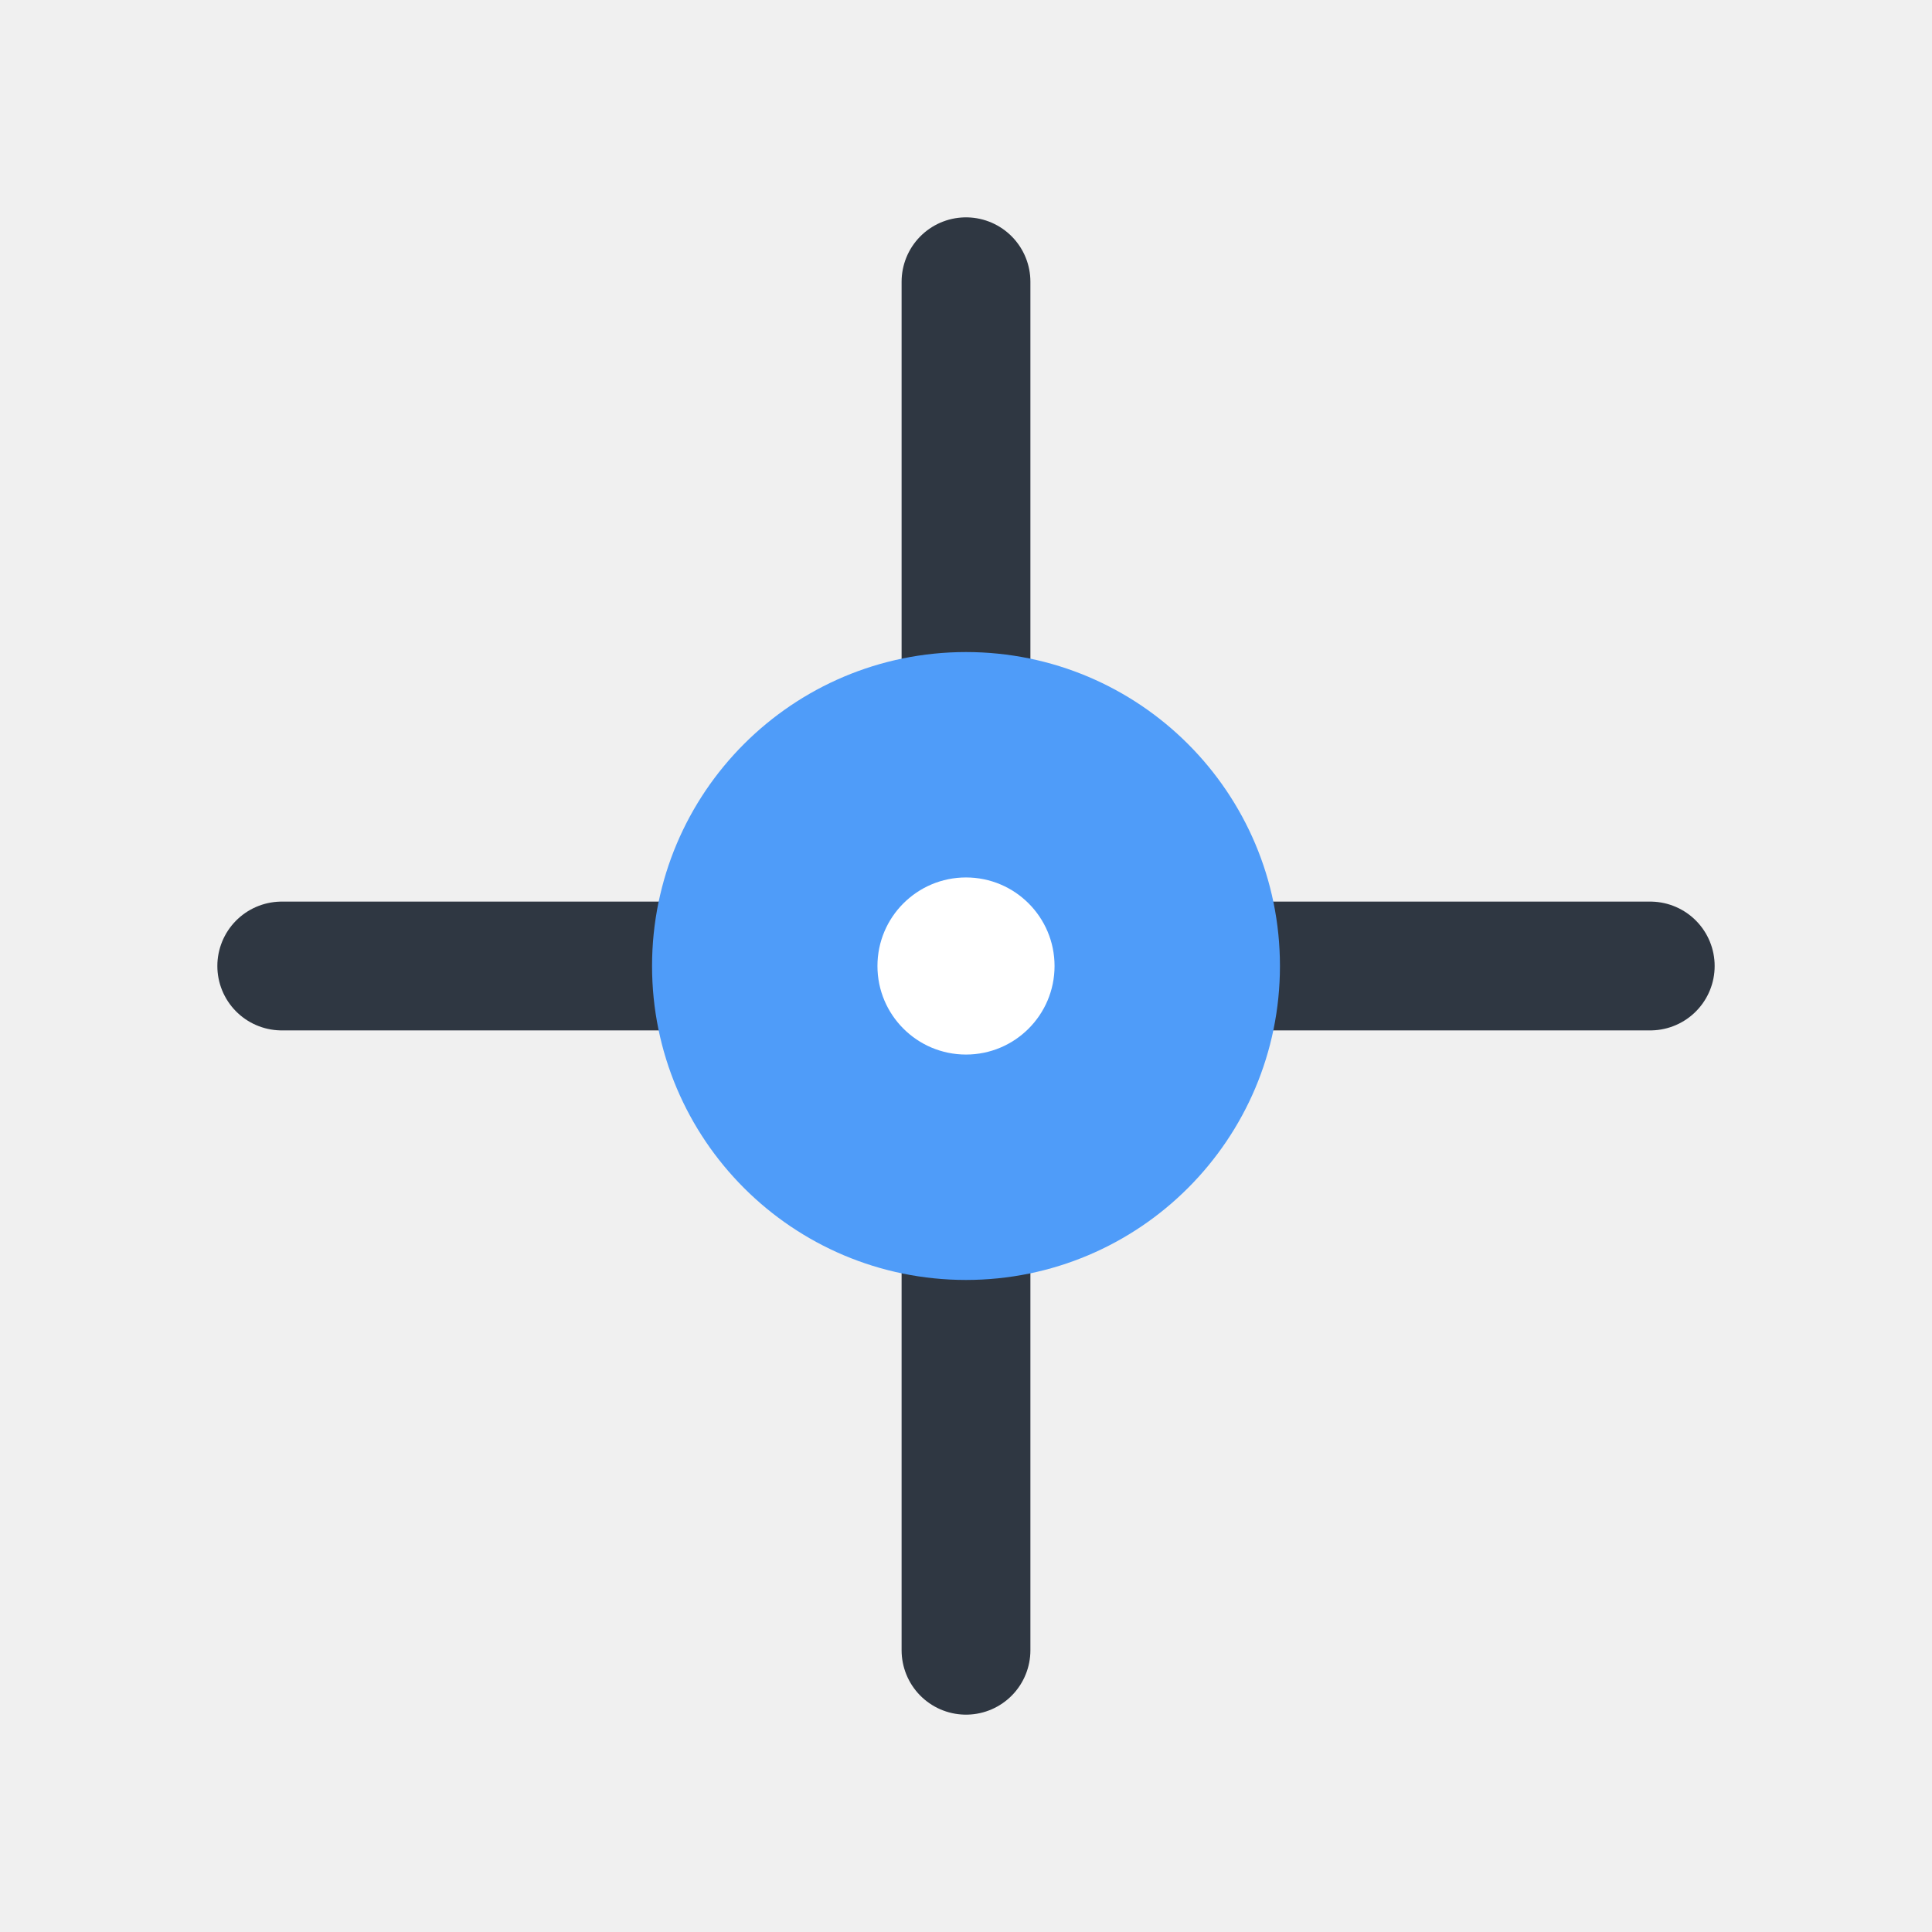
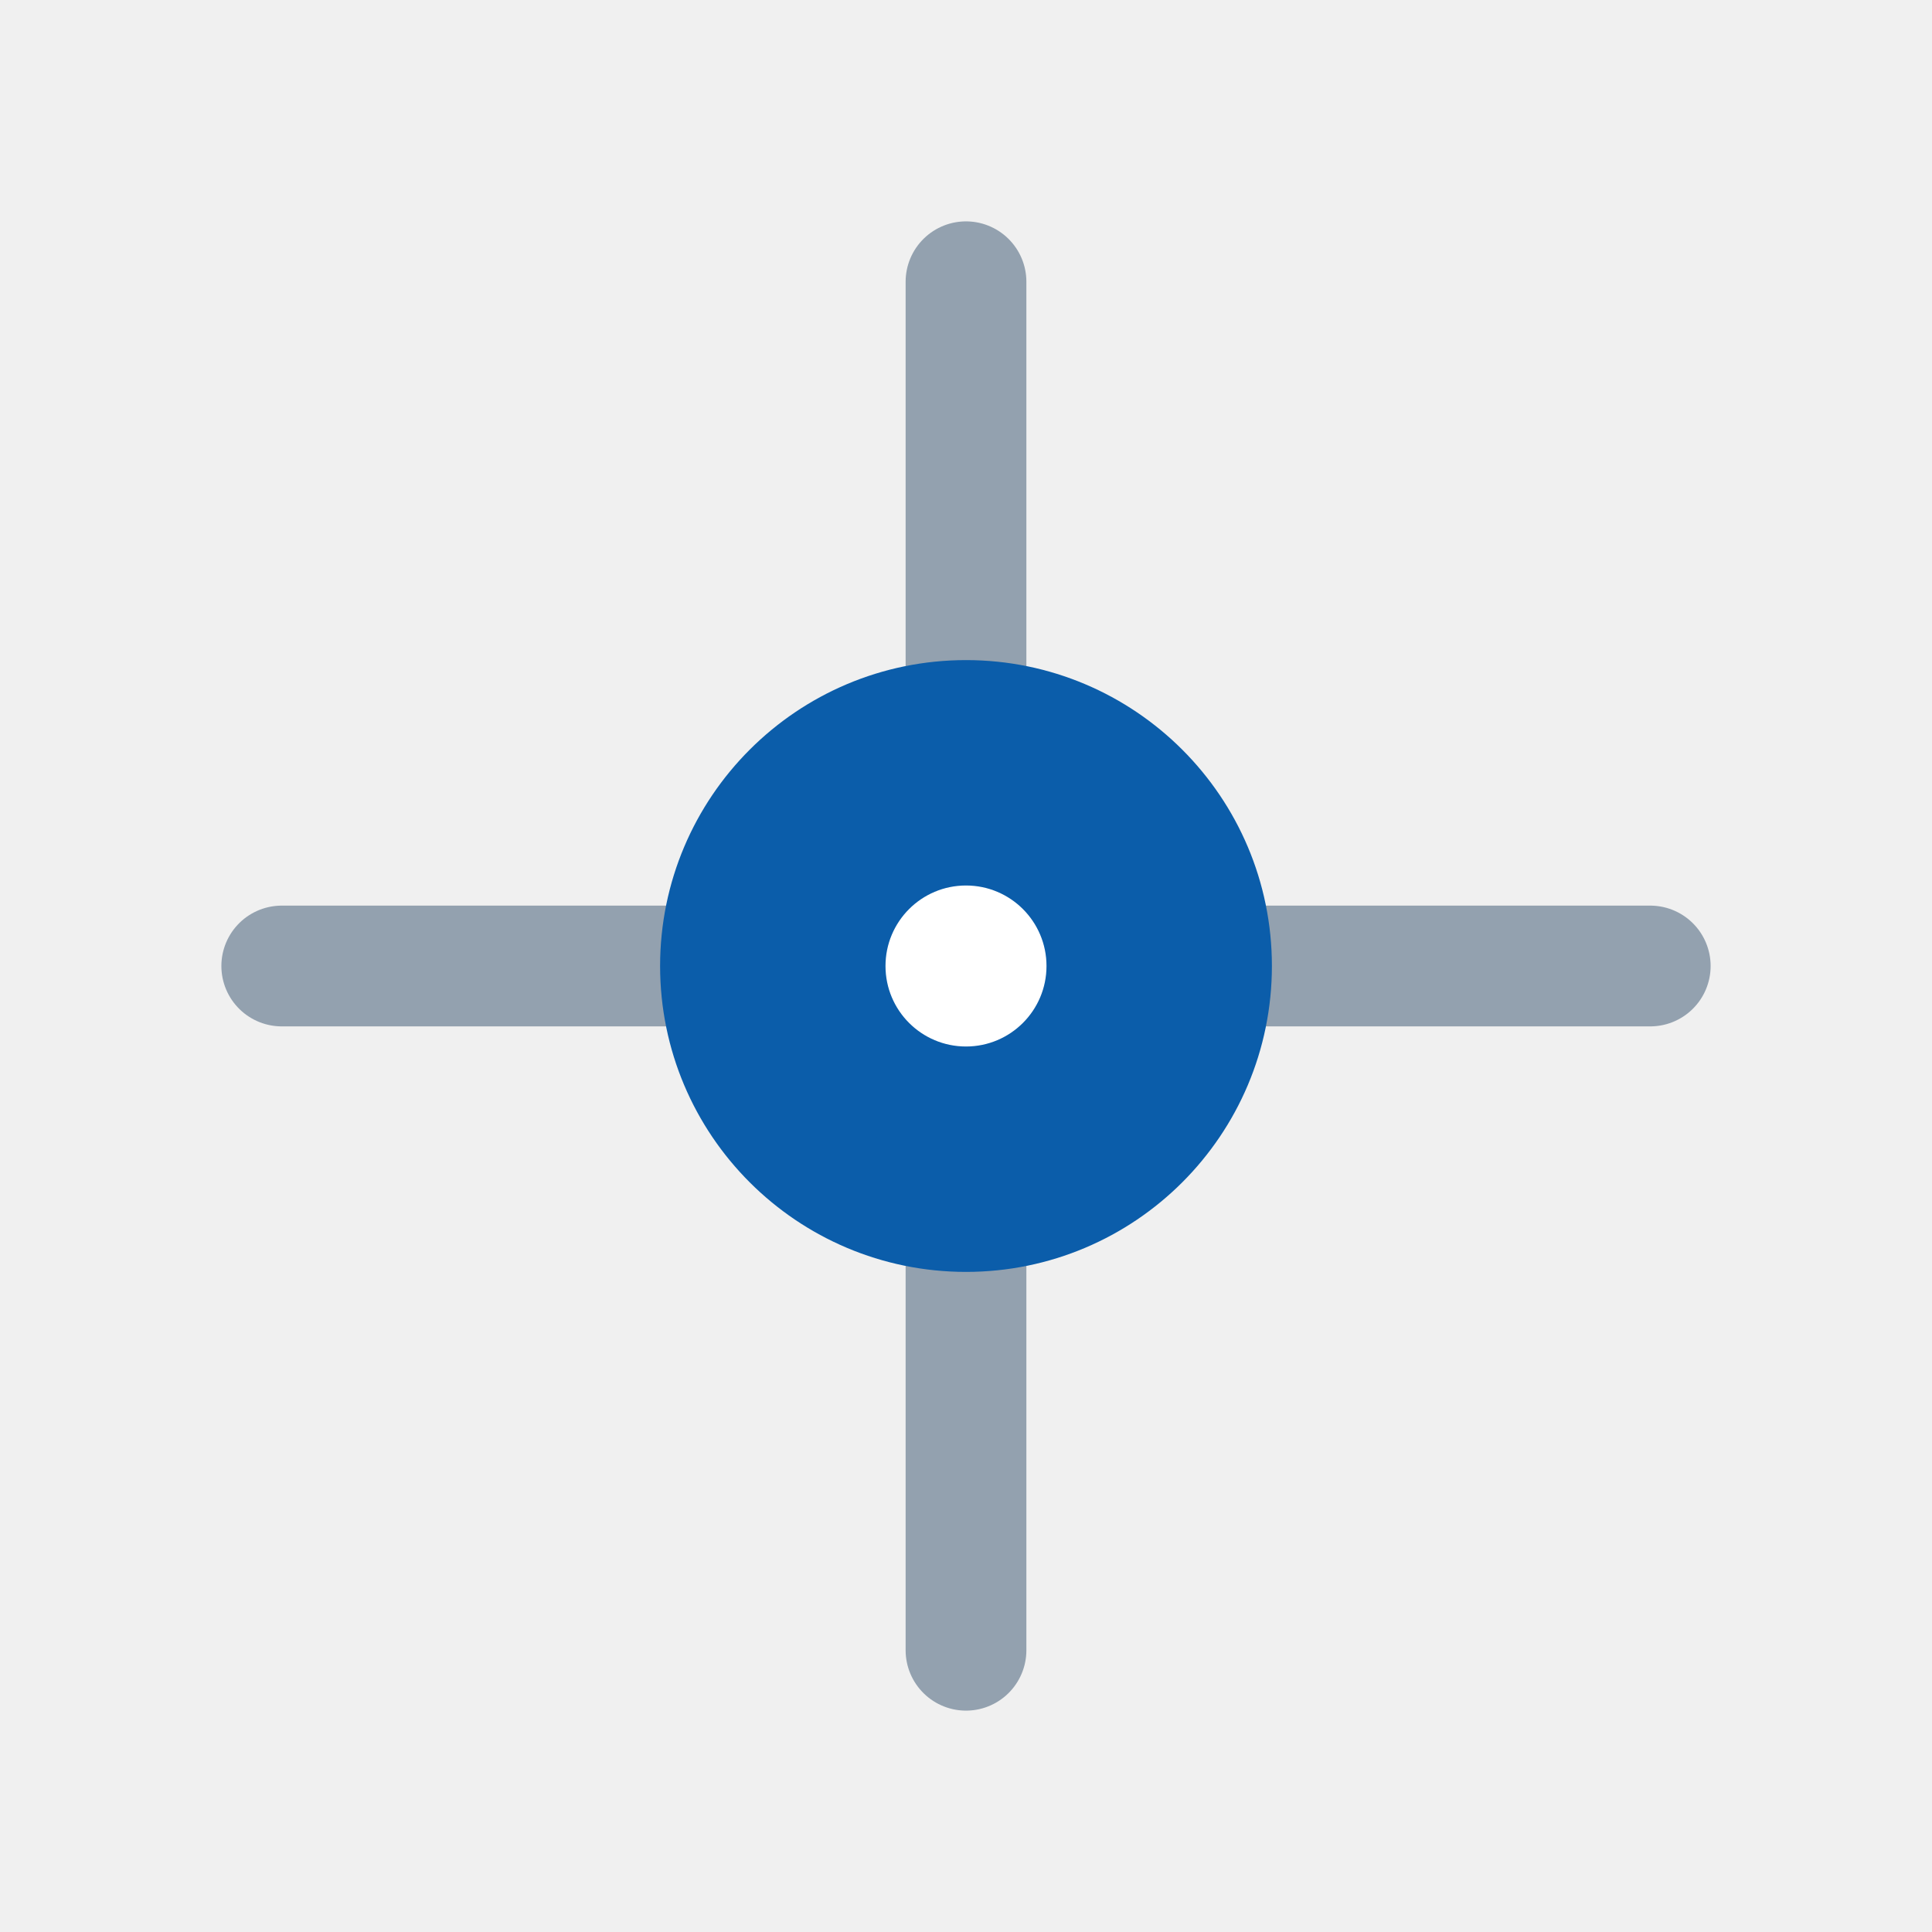
- <svg xmlns="http://www.w3.org/2000/svg" width="24" height="24" viewBox="0 0 24 24" fill="none" stroke="#2F3742" stroke-width="1.6" stroke-linecap="round" stroke-linejoin="round">
-   <path d="M12 3.5v5M12 15.5v5M3.5 12h5M15.5 12h5" />
-   <circle cx="12" cy="12" r="3.1" fill="#4F9CF9" stroke="#4F9CF9" />
-   <circle cx="12" cy="12" r="1.1" fill="#fff" stroke="none" />
+ <svg xmlns="http://www.w3.org/2000/svg" width="24" height="24" viewBox="0 0 24 24" fill="none" stroke-linecap="round" stroke-linejoin="round">
+   <path d="M12 3.5v5M12 15.5v5M3.5 12h5M15.5 12h5" stroke="#93A1AF" stroke-width="1.5" />
+   <circle cx="12" cy="12" r="3.1" fill="#0B5DAA" stroke="#0B5DAA" stroke-width="1.4" />
+   <circle cx="12" cy="12" r="1" fill="white" stroke="none" />
</svg>
